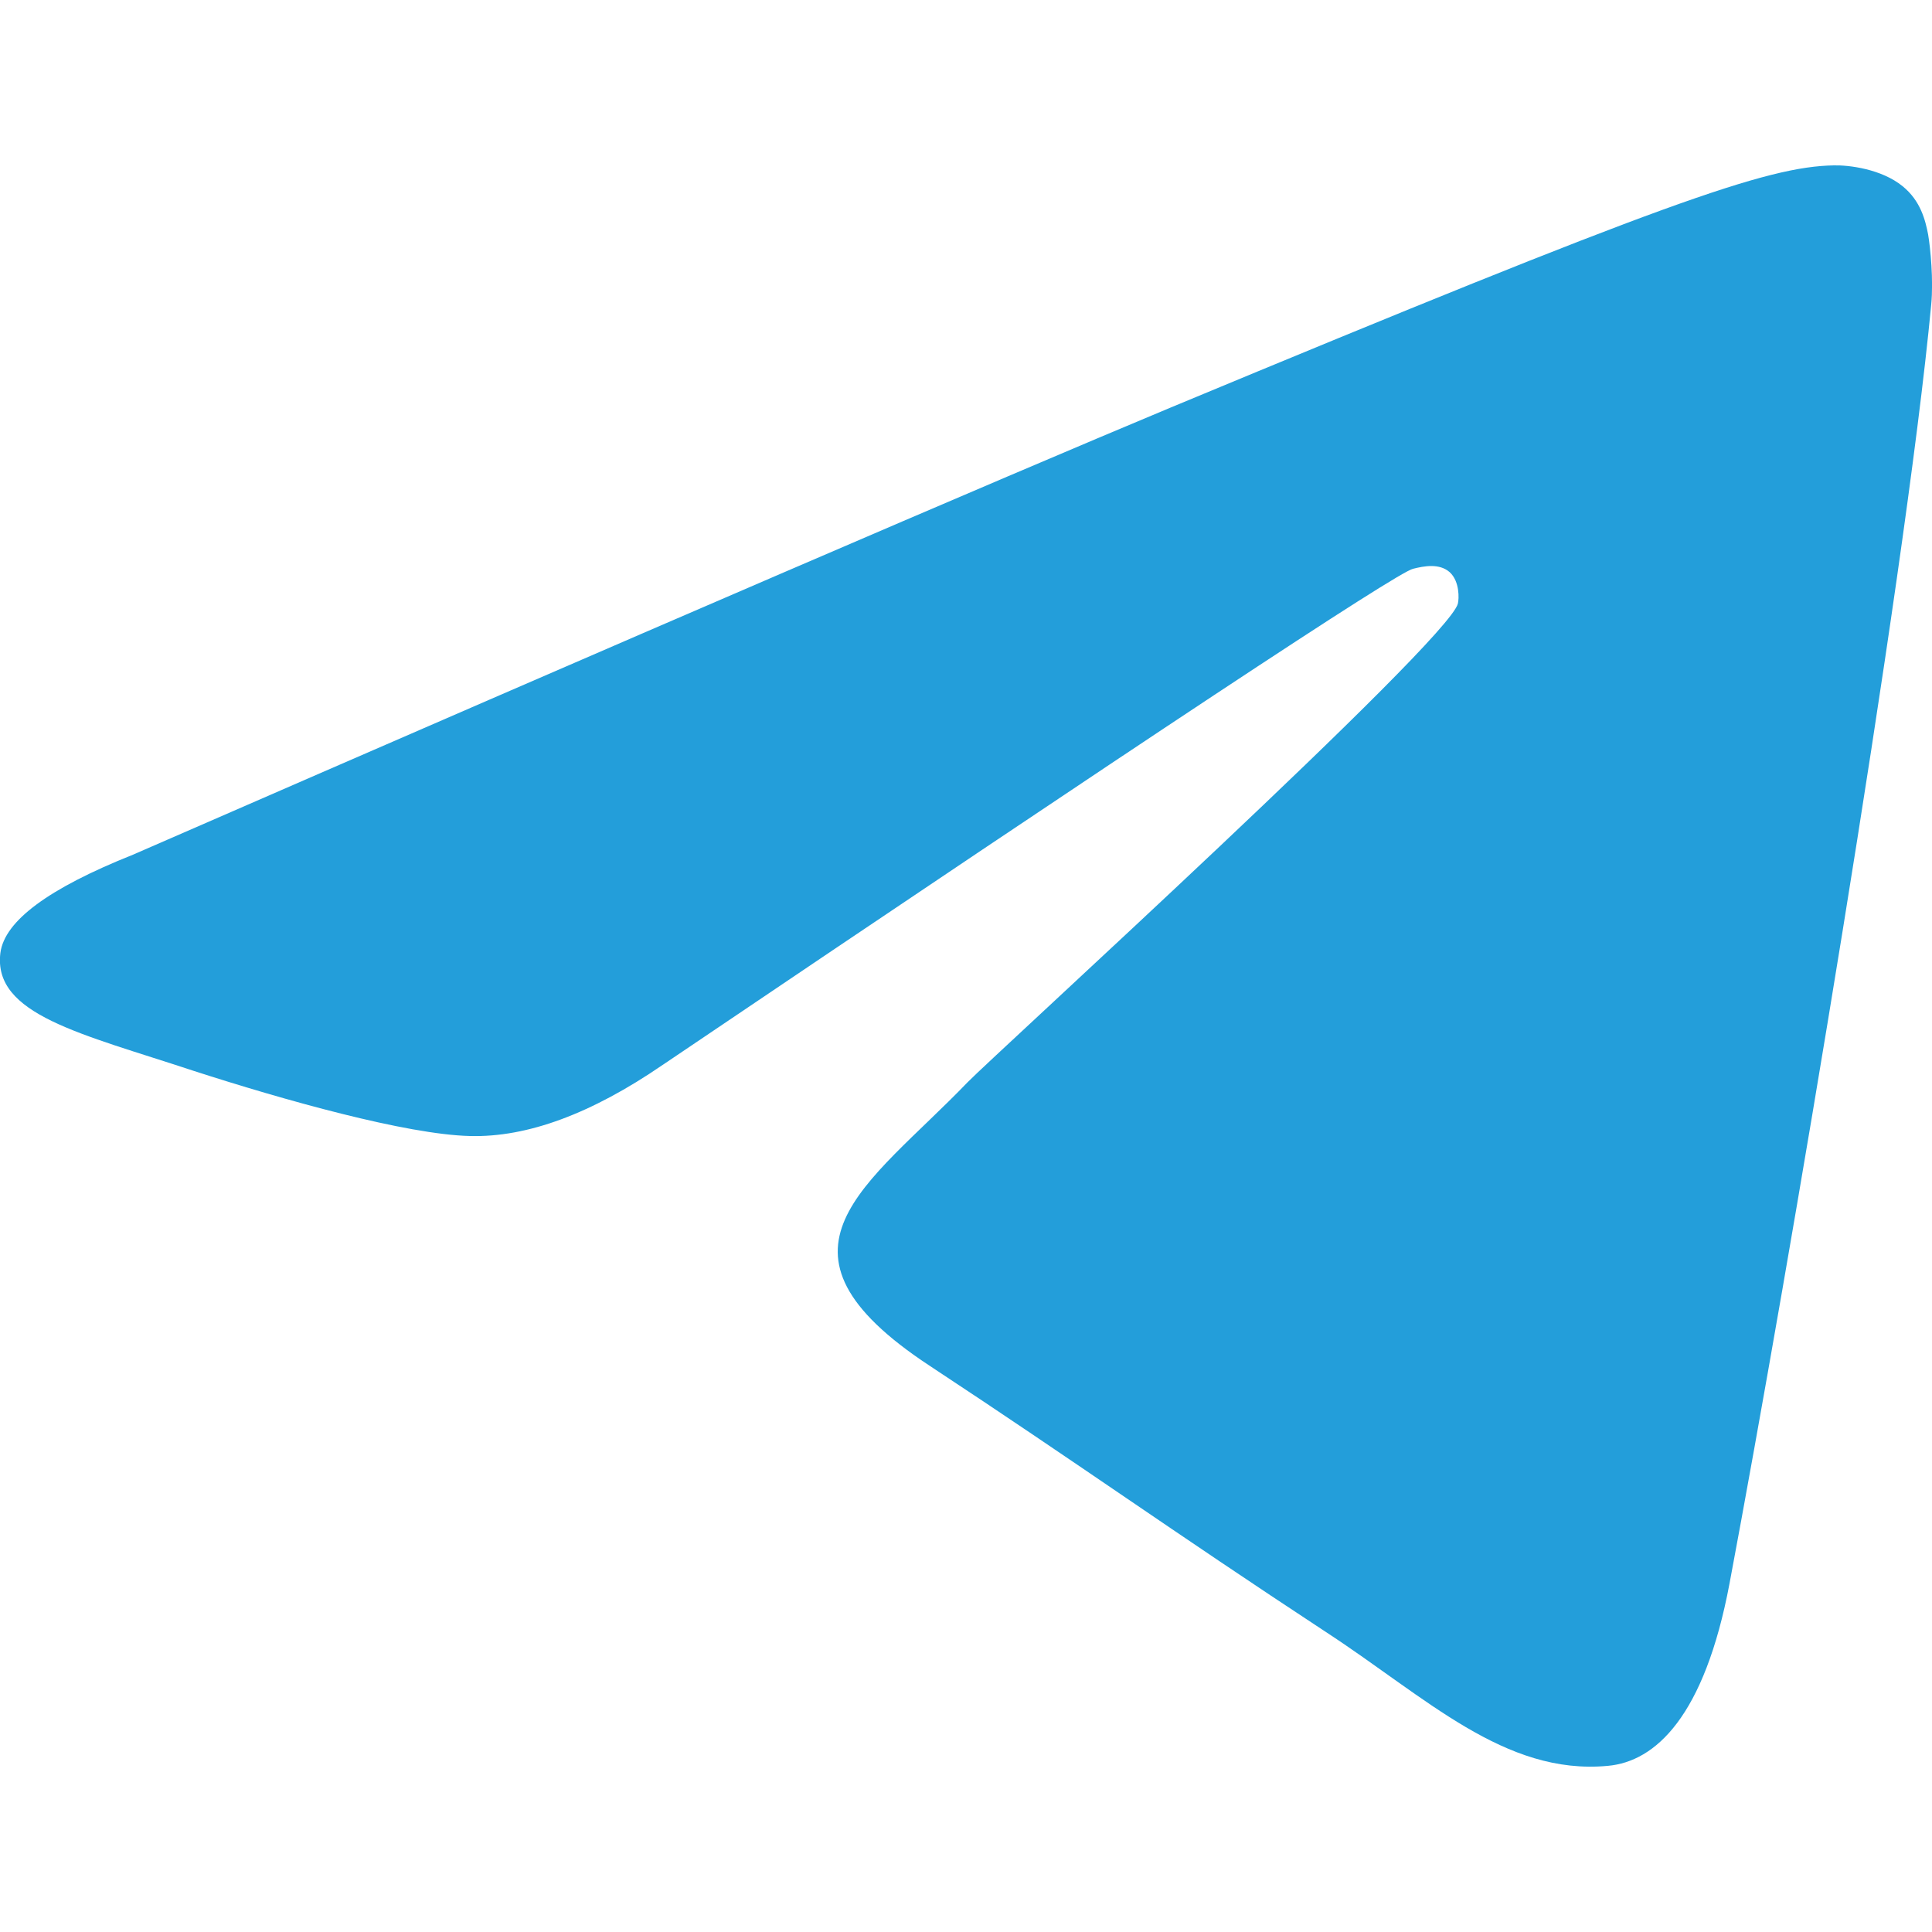
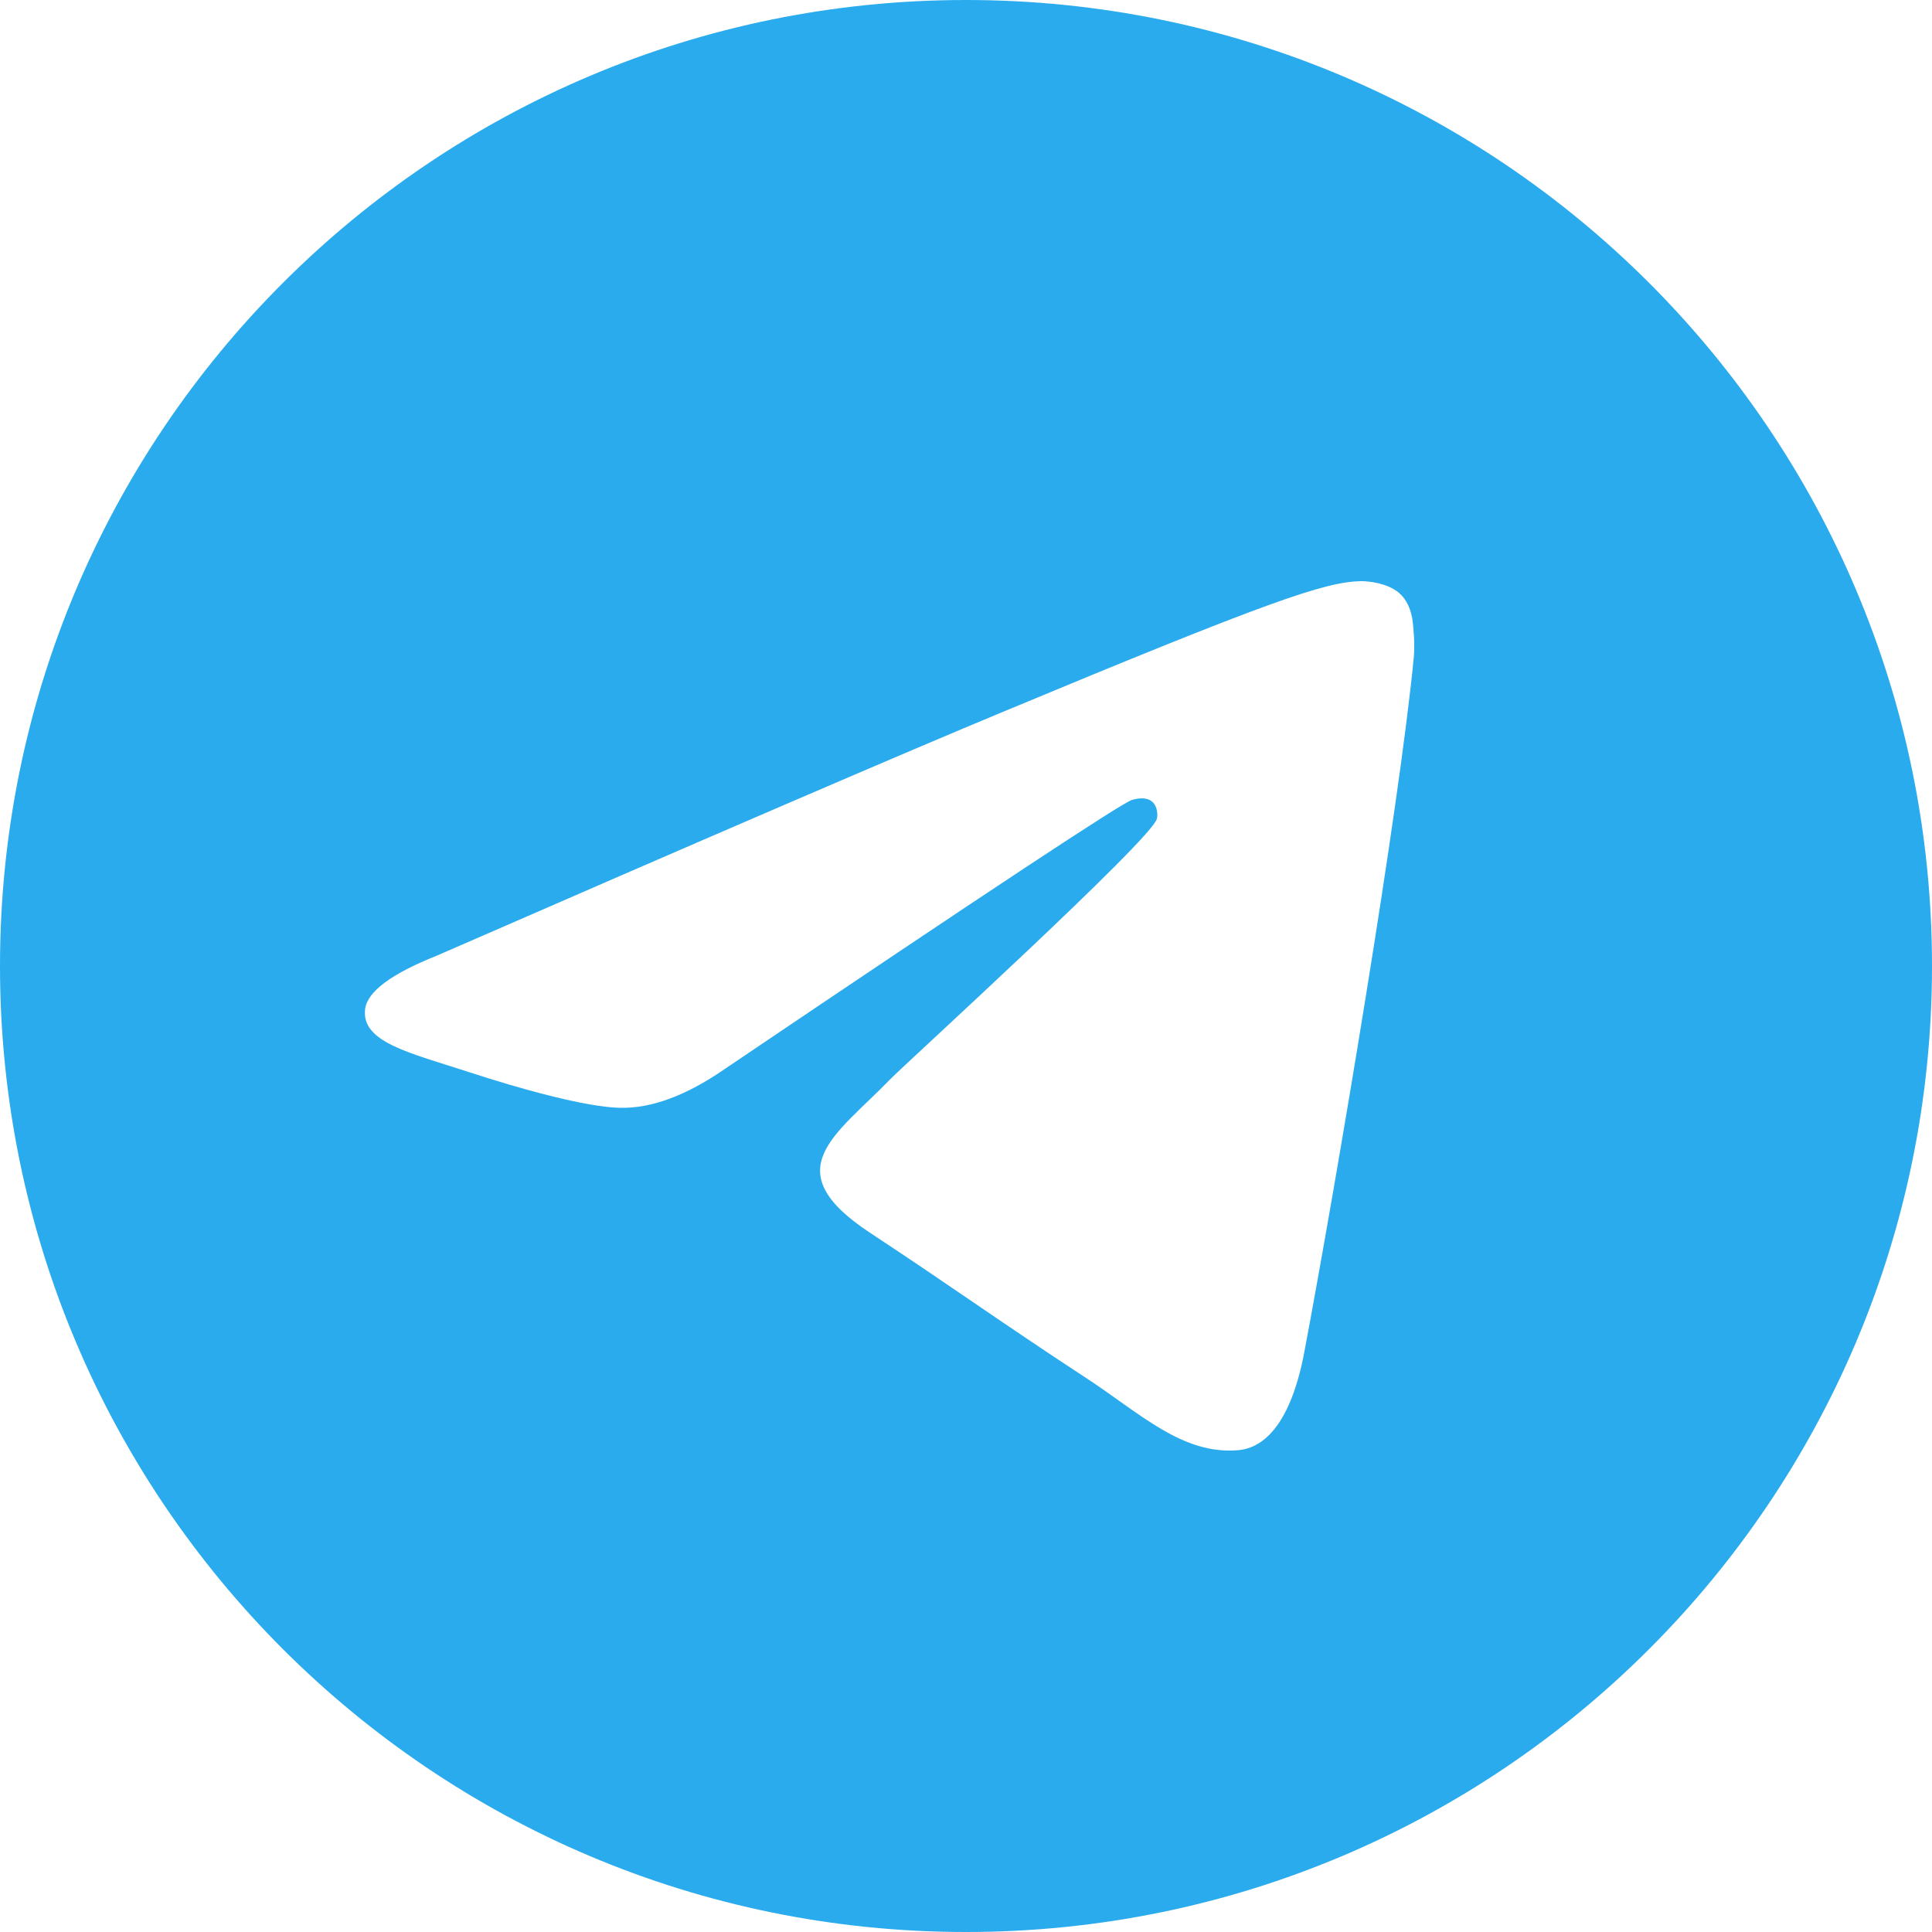
<svg xmlns="http://www.w3.org/2000/svg" width="500" height="500" viewBox="0 0 500 500">
  <style type="text/css">
-     .st0{fill-rule:evenodd;clip-rule:evenodd;fill:#239EDA;}
+     .st0{fill-rule:evenodd;clip-rule:evenodd;fill:#2AABEE;}
  </style>
-   <path id="Path-3" class="st0" d="M34.4,221.2c134.2-58.5,223.7-97,268.5-115.7c127.9-53.2,154.4-62.4,171.7-62.7  c3.8-0.1,12.3,0.9,17.8,5.4c4.7,3.8,5.9,8.9,6.6,12.5c0.6,3.6,1.4,11.7,0.8,18.1c-6.9,72.8-36.9,249.5-52.2,331  c-6.5,34.5-19.2,46.1-31.5,47.2c-26.7,2.5-47-17.7-72.9-34.6c-40.5-26.6-63.4-43.1-102.7-69c-45.5-30-16-46.4,9.9-73.3  c6.8-7,124.6-114.2,126.9-123.9c0.3-1.2,0.5-5.7-2.1-8.1c-2.7-2.4-6.7-1.6-9.5-0.9c-4.1,0.9-68.8,43.7-194.2,128.4  c-18.4,12.6-35,18.8-49.9,18.4c-16.4-0.4-48.1-9.3-71.6-16.9c-29-9.6-51.9-14.5-49.9-30.5C1.2,238.3,12.6,229.9,34.4,221.2z" />
+   <path class="st0" d="M250,0C111.9,0,0,111.9,0,250s111.9,250,250,250s250-111.9,250-250S388.1,0,250,0z M365.9,170  c-3.8,39.5-20,135.5-28.3,179.7c-3.5,18.7-10.4,25-17.1,25.6c-14.5,1.3-25.5-9.6-39.6-18.8c-22-14.4-34.4-23.4-55.8-37.5  c-24.7-16.3-8.7-25.2,5.4-39.8c3.7-3.8,67.6-62,68.9-67.3c0.2-0.7,0.3-3.1-1.2-4.4c-1.5-1.3-3.6-0.9-5.2-0.5  c-2.2,0.5-37.4,23.7-105.5,69.7c-10,6.9-19,10.2-27.1,10c-8.9-0.2-26.1-5-38.9-9.2c-15.7-5.1-28.1-7.8-27-16.4  c0.6-4.5,6.8-9.1,18.6-13.8c72.9-31.8,121.5-52.7,145.8-62.8c69.4-28.9,83.9-33.9,93.3-34.1c2.1,0,6.7,0.5,9.7,2.9  c2.5,2.1,3.2,4.8,3.6,6.8C365.8,162.1,366.2,166.6,365.9,170z" />
</svg>
